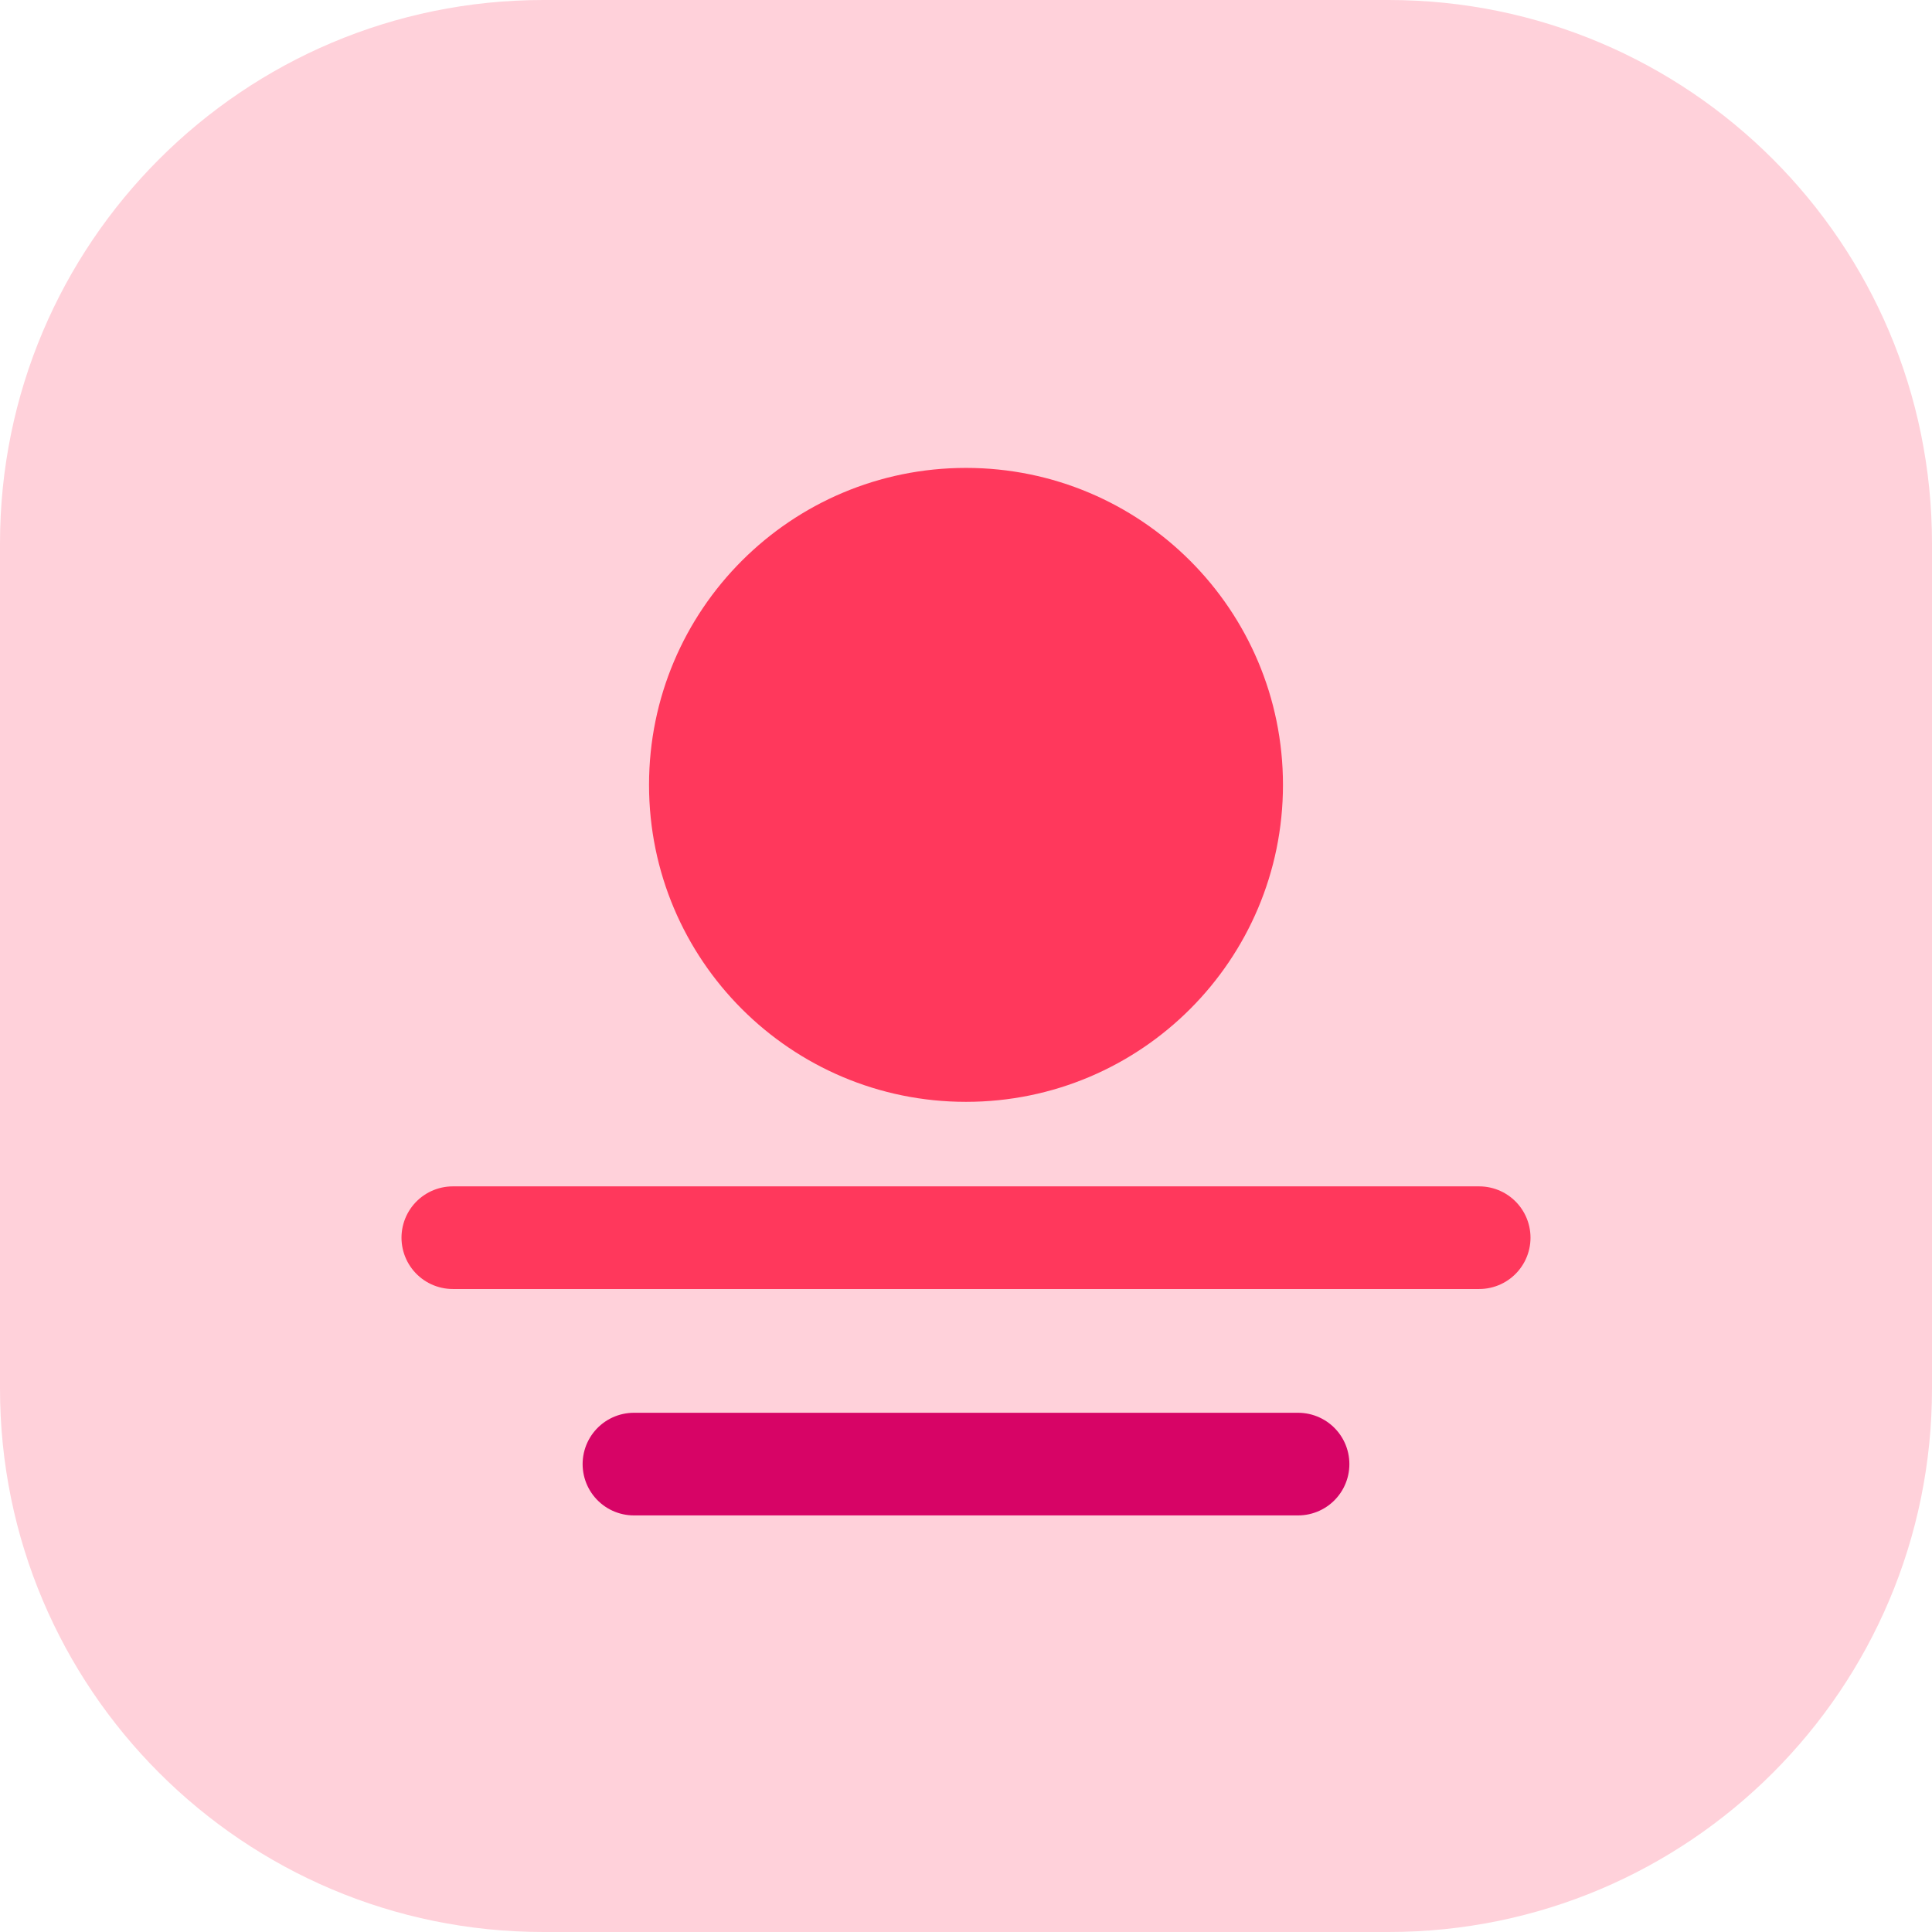
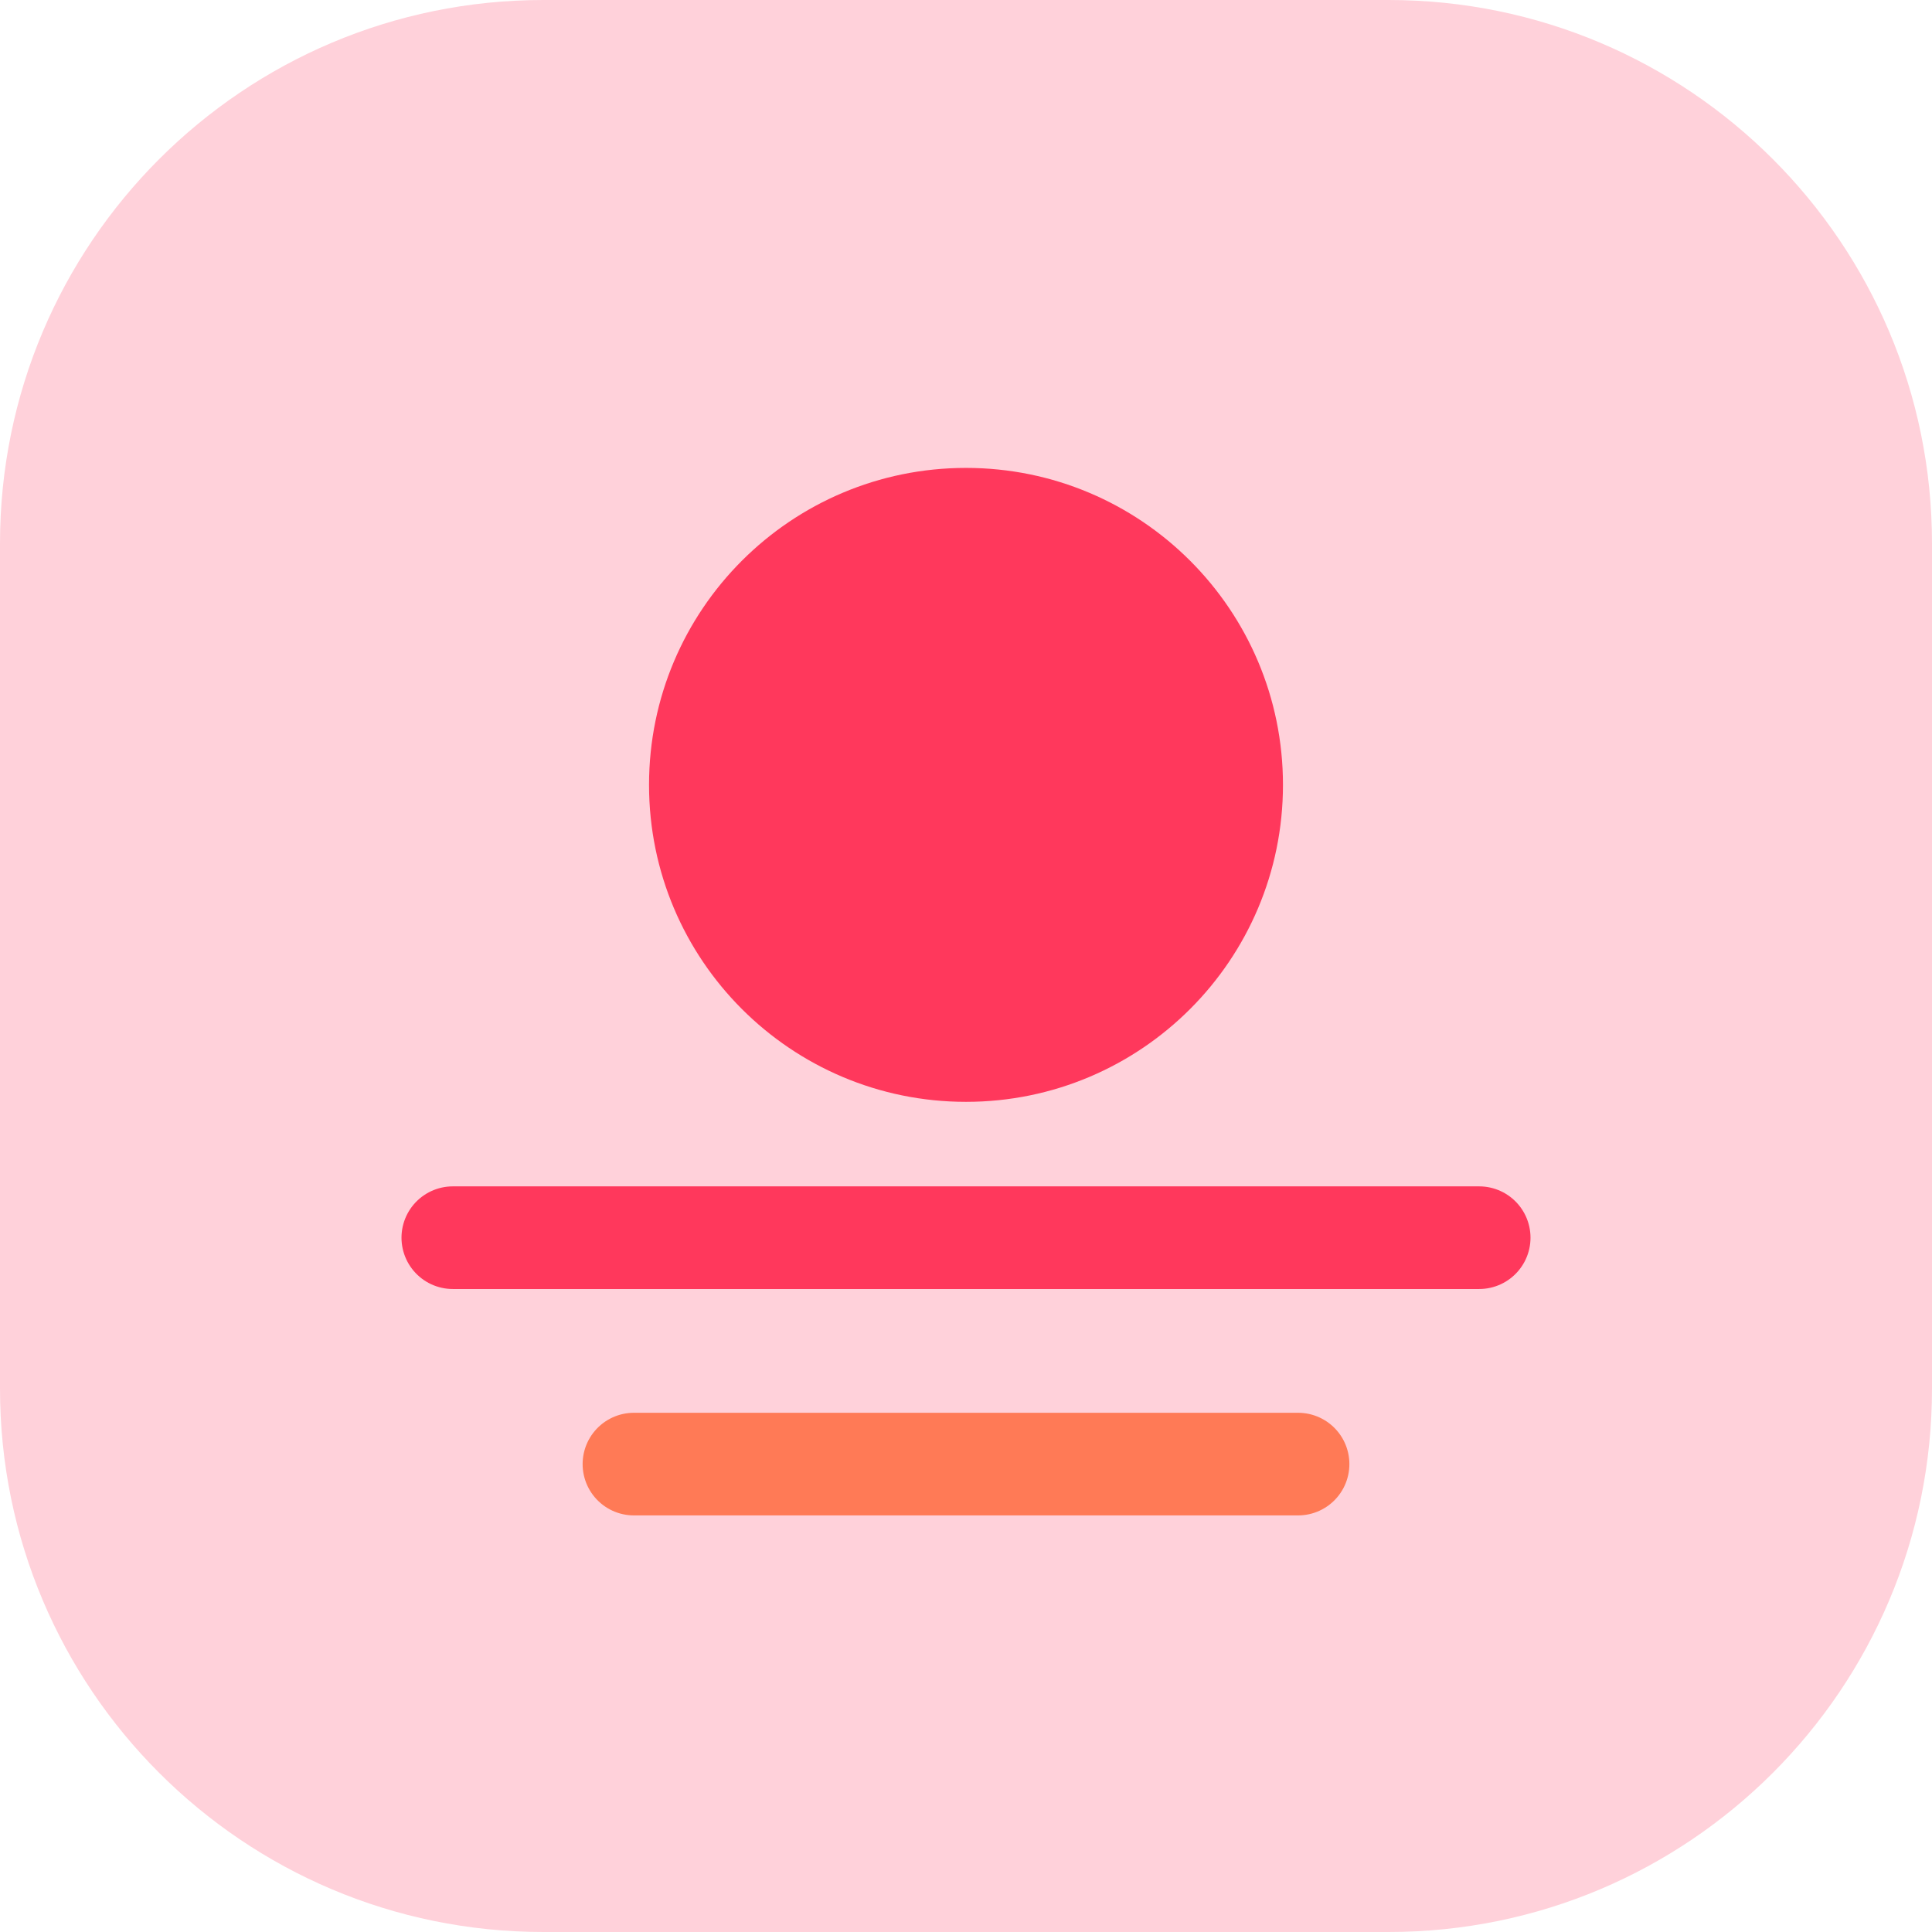
<svg xmlns="http://www.w3.org/2000/svg" viewBox="0 0 64 64" fill="none" role="img" aria-label="Sereno">
  <rect width="64" height="64" rx="18" fill="#ffd1da" />
  <circle cx="32" cy="26" r="10.5" fill="#ff385c" />
  <path d="M15 41h34" stroke="#ff385c" stroke-width="3.4" stroke-linecap="round" />
-   <path d="M21 48.5h22" stroke="#d70466" stroke-width="3.4" stroke-linecap="round" />
+   <path d="M21 48.5h22" stroke="#ff7a56" stroke-width="3.4" stroke-linecap="round" />
</svg>
